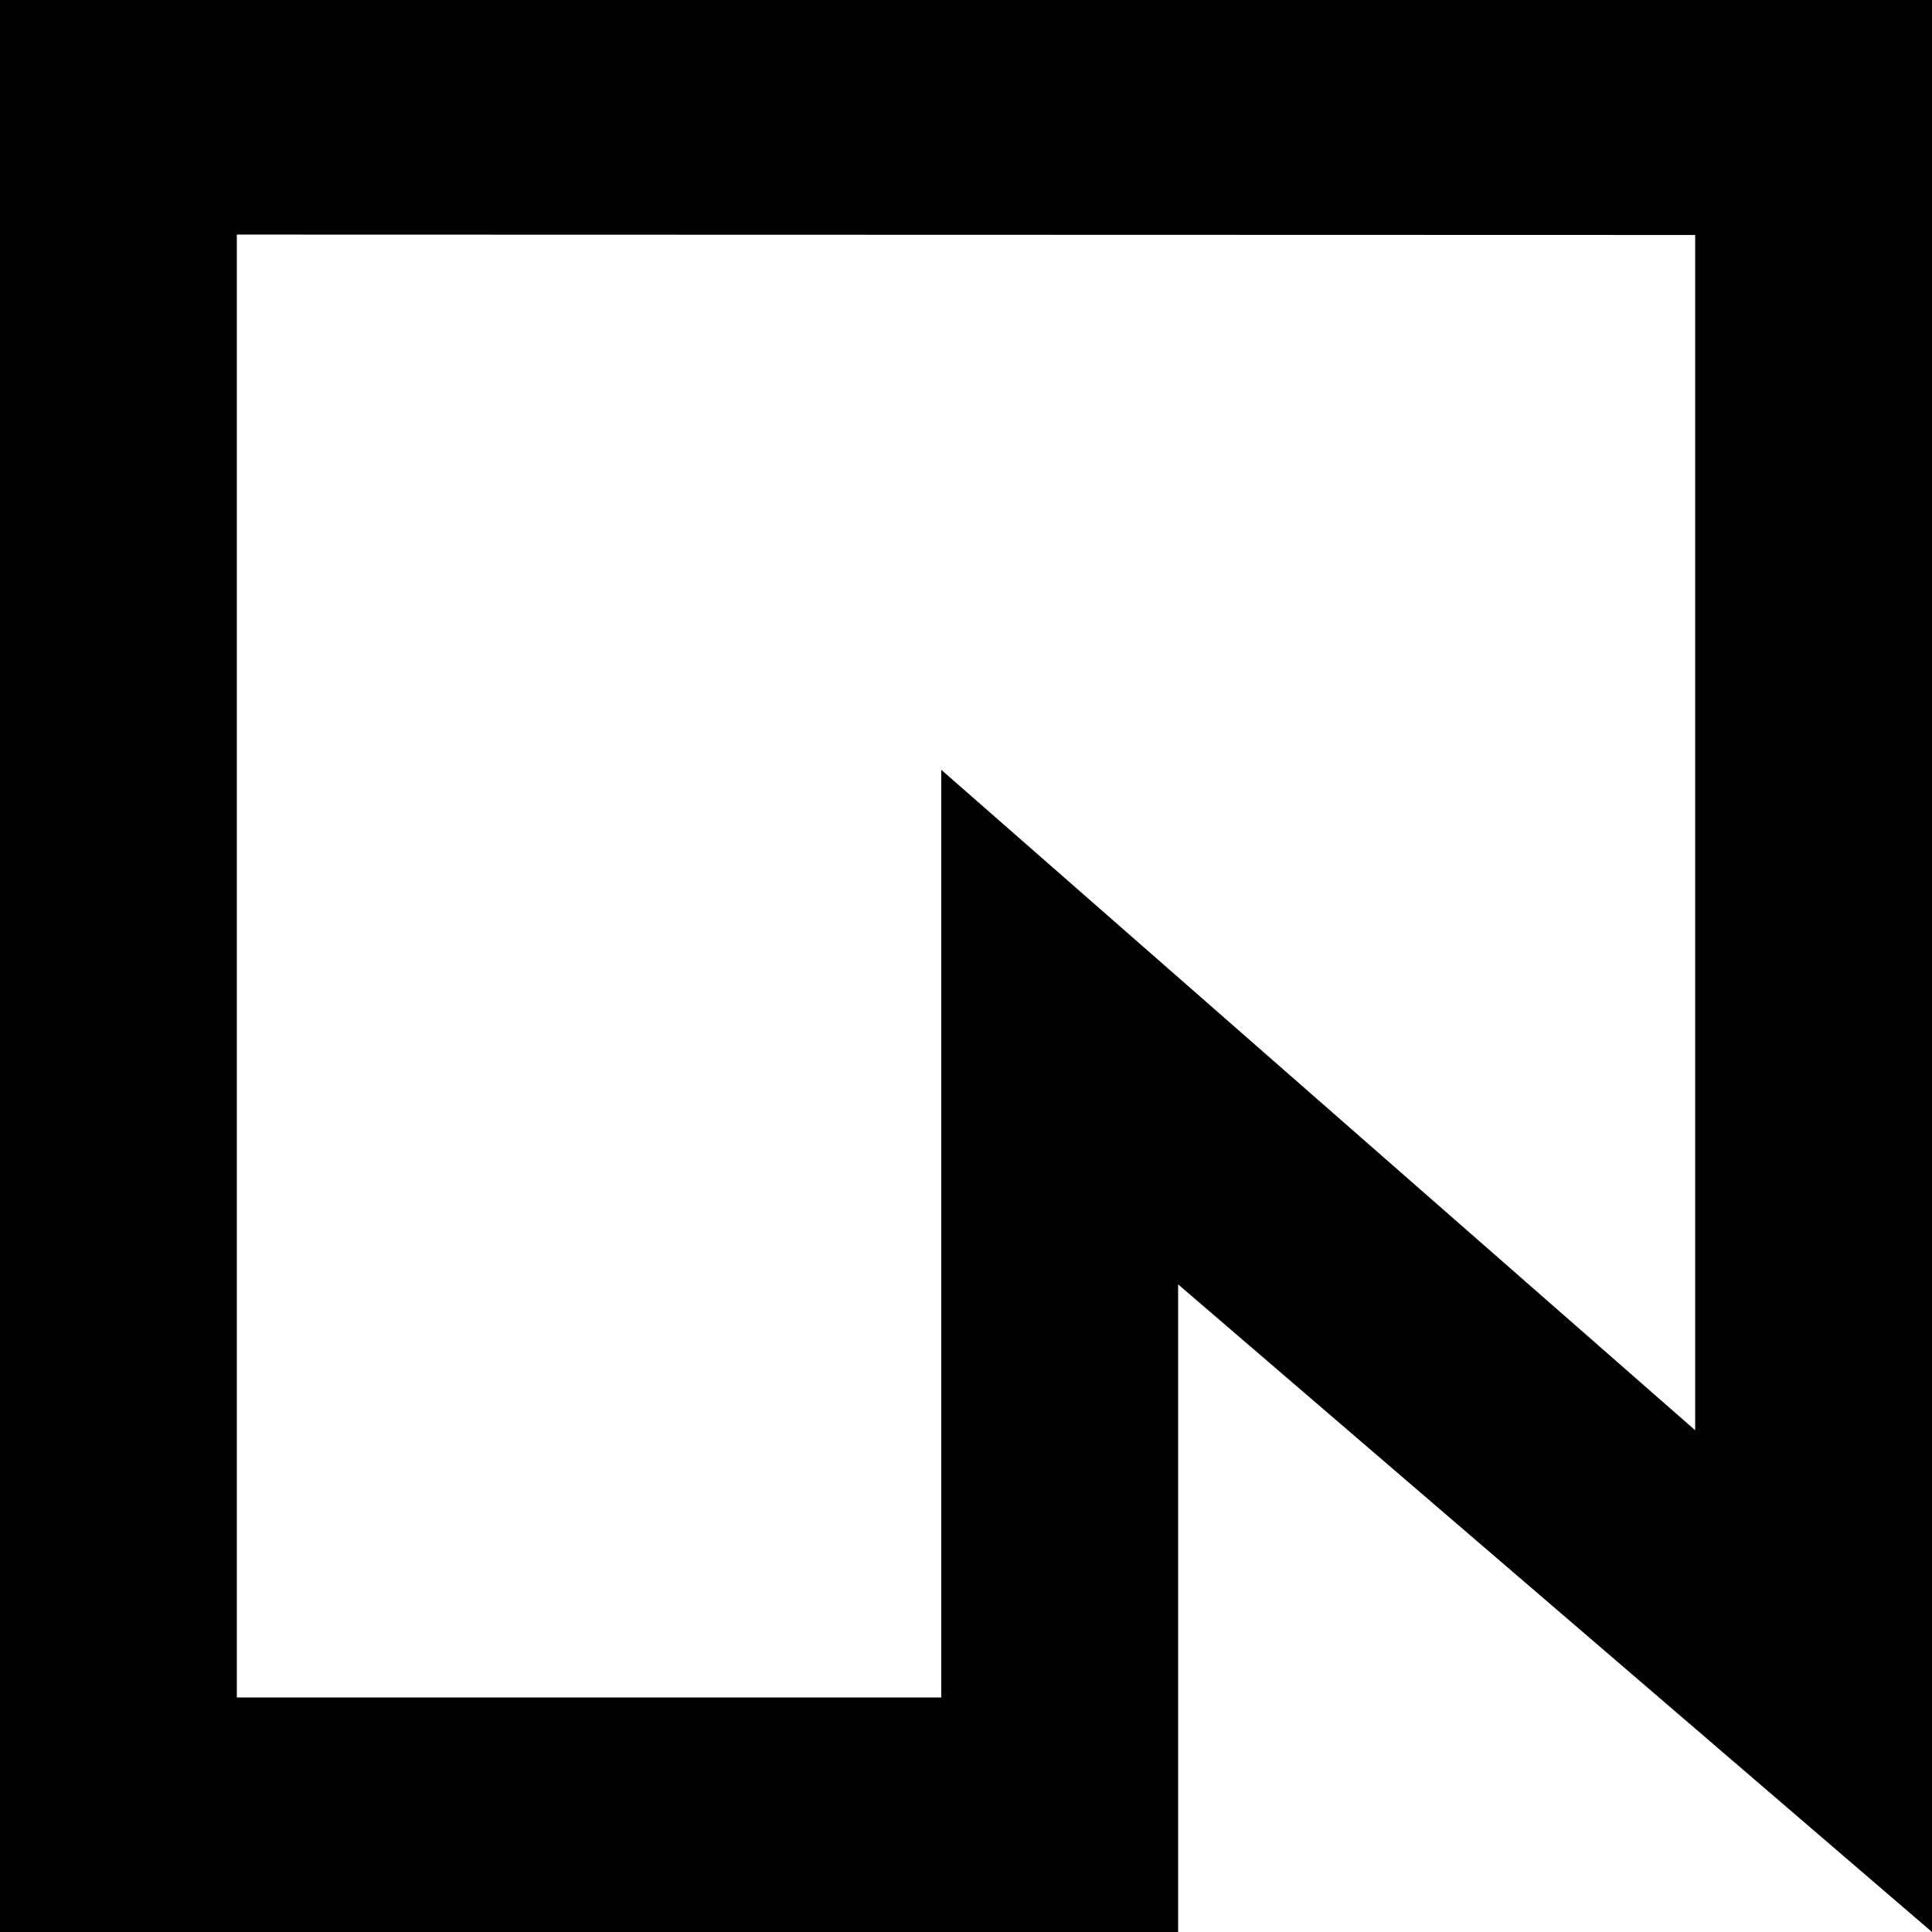
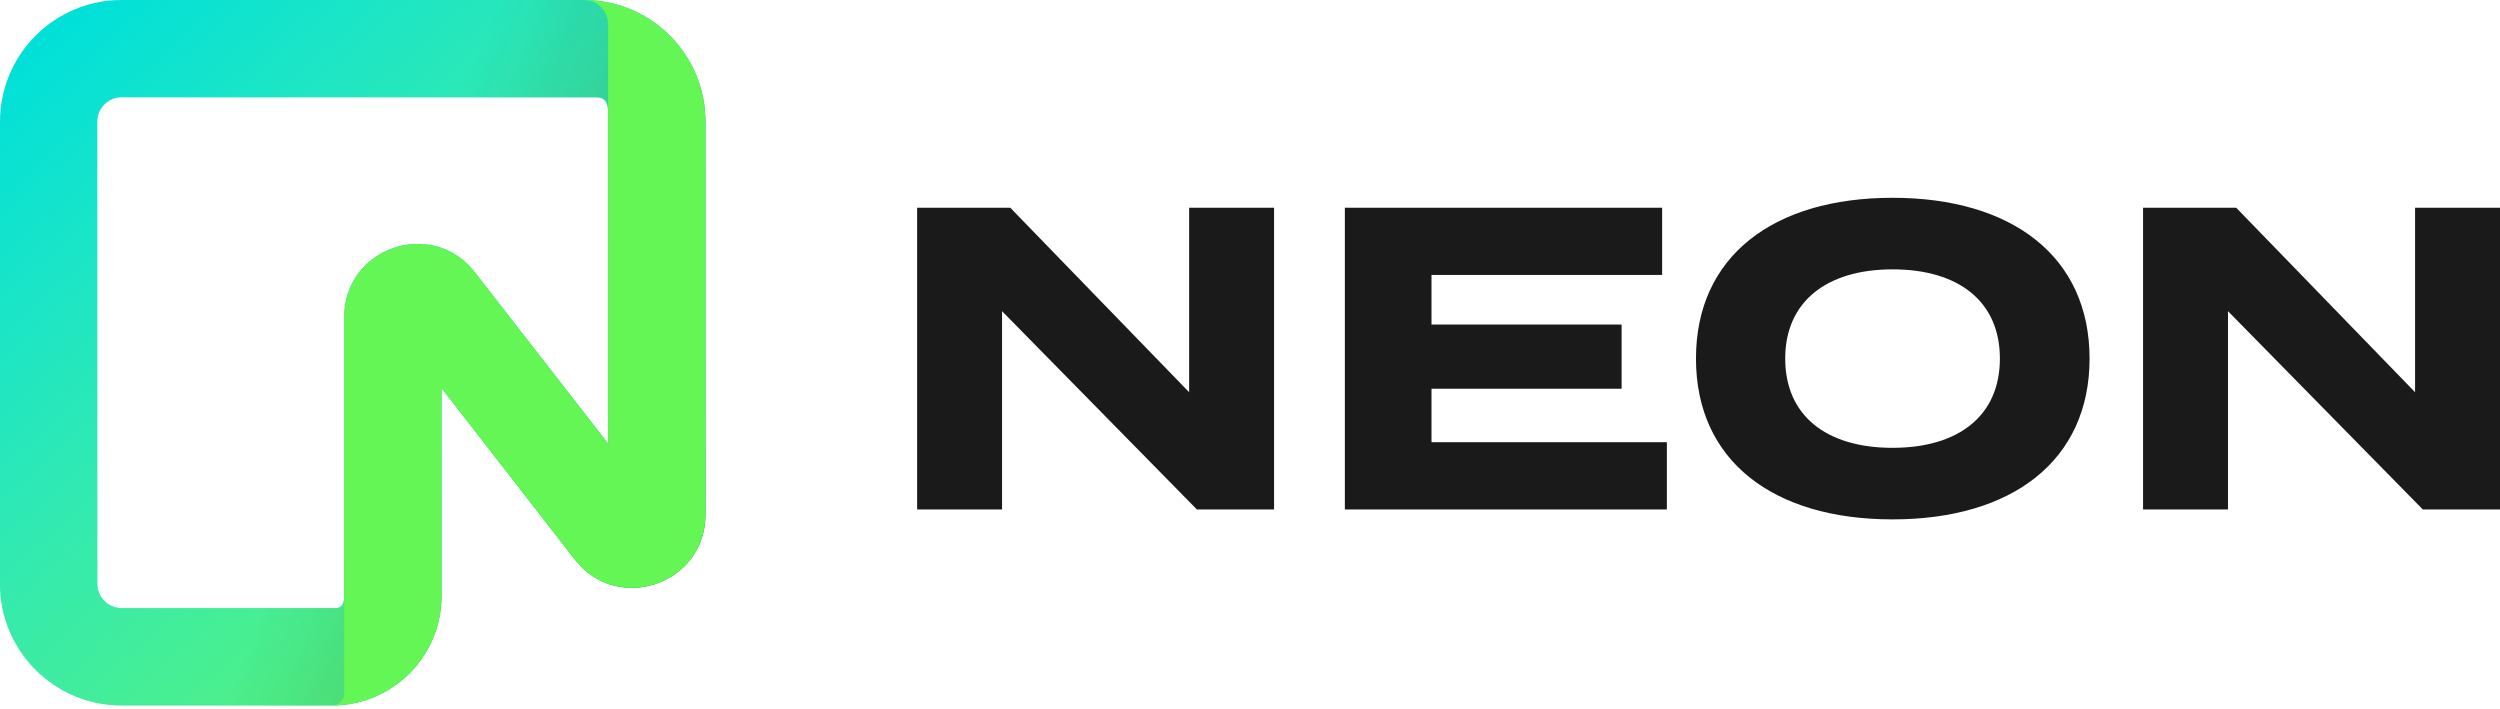
- <svg xmlns="http://www.w3.org/2000/svg" role="img" viewBox="0 0 24 24">
-   <path fill="currentColor" d="M24 0V24l-9.365-8.045V24H0V0ZM2.942 21.087h8.751V9.563l9.365 8.204V2.919L2.942 2.914Z" />
+ <svg xmlns="http://www.w3.org/2000/svg" width="512px" height="145px" viewBox="0 0 512 145" version="1.1" preserveAspectRatio="xMidYMid">
+   <defs>
+     <linearGradient x1="100%" y1="100%" x2="12.069%" y2="0%" id="linearGradient-1">
+       <stop stop-color="#62F755" offset="0%" />
+       <stop stop-color="#8FF986" stop-opacity="0" offset="100%" />
+     </linearGradient>
+     <linearGradient x1="100%" y1="100%" x2="40.603%" y2="76.897%" id="linearGradient-2">
+       <stop stop-color="#000000" stop-opacity="0.9" offset="0%" />
+       <stop stop-color="#1A1A1A" stop-opacity="0" offset="100%" />
+     </linearGradient>
+   </defs>
+   <g>
+     <g>
+       <path d="M0,24.909 C0,11.152 11.152,0 24.909,0 L119.562,0 C133.318,0 144.471,11.152 144.471,24.909 L144.471,105.411 C144.471,119.642 126.46,125.818 117.728,114.585 L90.419,79.455 L90.419,122.054 C90.419,134.434 80.382,144.471 68.002,144.471 L24.909,144.471 C11.152,144.471 0,133.318 0,119.562 L0,24.909 Z M24.909,19.929 C22.156,19.929 19.929,22.156 19.929,24.905 L19.929,119.562 C19.929,122.314 22.156,124.546 24.905,124.546 L68.748,124.546 C70.124,124.546 70.49,123.43 70.49,122.054 L70.49,64.932 C70.49,50.697 88.5,44.521 97.237,55.758 L124.546,90.884 L124.546,24.909 C124.546,22.156 124.803,19.929 122.054,19.929 L24.909,19.929 Z" fill="#00E0D9" />
+       <path d="M0,24.909 C0,11.152 11.152,0 24.909,0 L119.562,0 C133.318,0 144.471,11.152 144.471,24.909 L144.471,105.411 C144.471,119.642 126.46,125.818 117.728,114.585 L90.419,79.455 L90.419,122.054 C90.419,134.434 80.382,144.471 68.002,144.471 L24.909,144.471 C11.152,144.471 0,133.318 0,119.562 L0,24.909 Z M24.909,19.929 C22.156,19.929 19.929,22.156 19.929,24.905 L19.929,119.562 C19.929,122.314 22.156,124.546 24.905,124.546 L68.748,124.546 C70.124,124.546 70.49,123.43 70.49,122.054 L70.49,64.932 C70.49,50.697 88.5,44.521 97.237,55.758 L124.546,90.884 L124.546,24.909 C124.546,22.156 124.803,19.929 122.054,19.929 L24.909,19.929 Z" fill="url(#linearGradient-1)" />
+       <path d="M0,24.909 C0,11.152 11.152,0 24.909,0 L119.562,0 C133.318,0 144.471,11.152 144.471,24.909 L144.471,105.411 C144.471,119.642 126.46,125.818 117.728,114.585 L90.419,79.455 L90.419,122.054 C90.419,134.434 80.382,144.471 68.002,144.471 L24.909,144.471 C11.152,144.471 0,133.318 0,119.562 L0,24.909 Z M24.909,19.929 C22.156,19.929 19.929,22.156 19.929,24.905 L19.929,119.562 C19.929,122.314 22.156,124.546 24.905,124.546 L68.748,124.546 C70.124,124.546 70.49,123.43 70.49,122.054 L70.49,64.932 C70.49,50.697 88.5,44.521 97.237,55.758 L124.546,90.884 L124.546,24.909 C124.546,22.156 124.803,19.929 122.054,19.929 L24.909,19.929 Z" fill-opacity="0.4" fill="url(#linearGradient-2)" />
+       <path d="M119.562,0 C133.318,0 144.471,11.152 144.471,24.909 L144.471,105.411 C144.471,119.642 126.46,125.818 117.728,114.585 L90.419,79.455 L90.419,122.054 C90.419,134.434 80.382,144.471 68.002,144.471 C68.661,144.471 69.294,144.209 69.761,143.742 C70.228,143.275 70.49,142.642 70.49,141.983 L70.49,64.932 C70.49,50.697 88.5,44.521 97.237,55.758 L124.546,90.884 L124.546,4.98 C124.546,2.231 122.314,0 119.562,0 Z" fill="#63F655" />
+     </g>
+     <path d="M243.537,42.539 L243.537,80.326 L206.898,42.539 L187.828,42.539 L187.828,104.34 L205.221,104.34 L205.221,63.728 L245.127,104.34 L260.93,104.34 L260.93,42.539 L243.537,42.539 L243.537,42.539 Z M293.171,90.567 L293.171,79.619 L332.106,79.619 L332.106,66.465 L293.171,66.465 L293.171,56.311 L340.405,56.311 L340.405,42.539 L275.425,42.539 L275.425,104.34 L341.376,104.34 L341.376,90.567 L293.171,90.567 Z M387.595,106.371 C412.05,106.371 427.942,94.363 427.942,73.439 C427.942,52.515 412.05,40.508 387.595,40.508 C363.139,40.508 347.336,52.515 347.336,73.439 C347.336,94.363 363.139,106.371 387.595,106.371 Z M387.595,91.715 C373.998,91.715 365.611,85.093 365.611,73.439 C365.611,61.785 374.087,55.164 387.595,55.164 C401.191,55.164 409.578,61.785 409.578,73.439 C409.578,85.093 401.191,91.715 387.595,91.715 Z M494.607,42.539 L494.607,80.326 L457.968,42.539 L438.898,42.539 L438.898,104.34 L456.291,104.34 L456.291,63.728 L496.197,104.34 L512,104.34 L512,42.539 L494.607,42.539 Z" fill="#1A1A1A" />
+   </g>
</svg>
